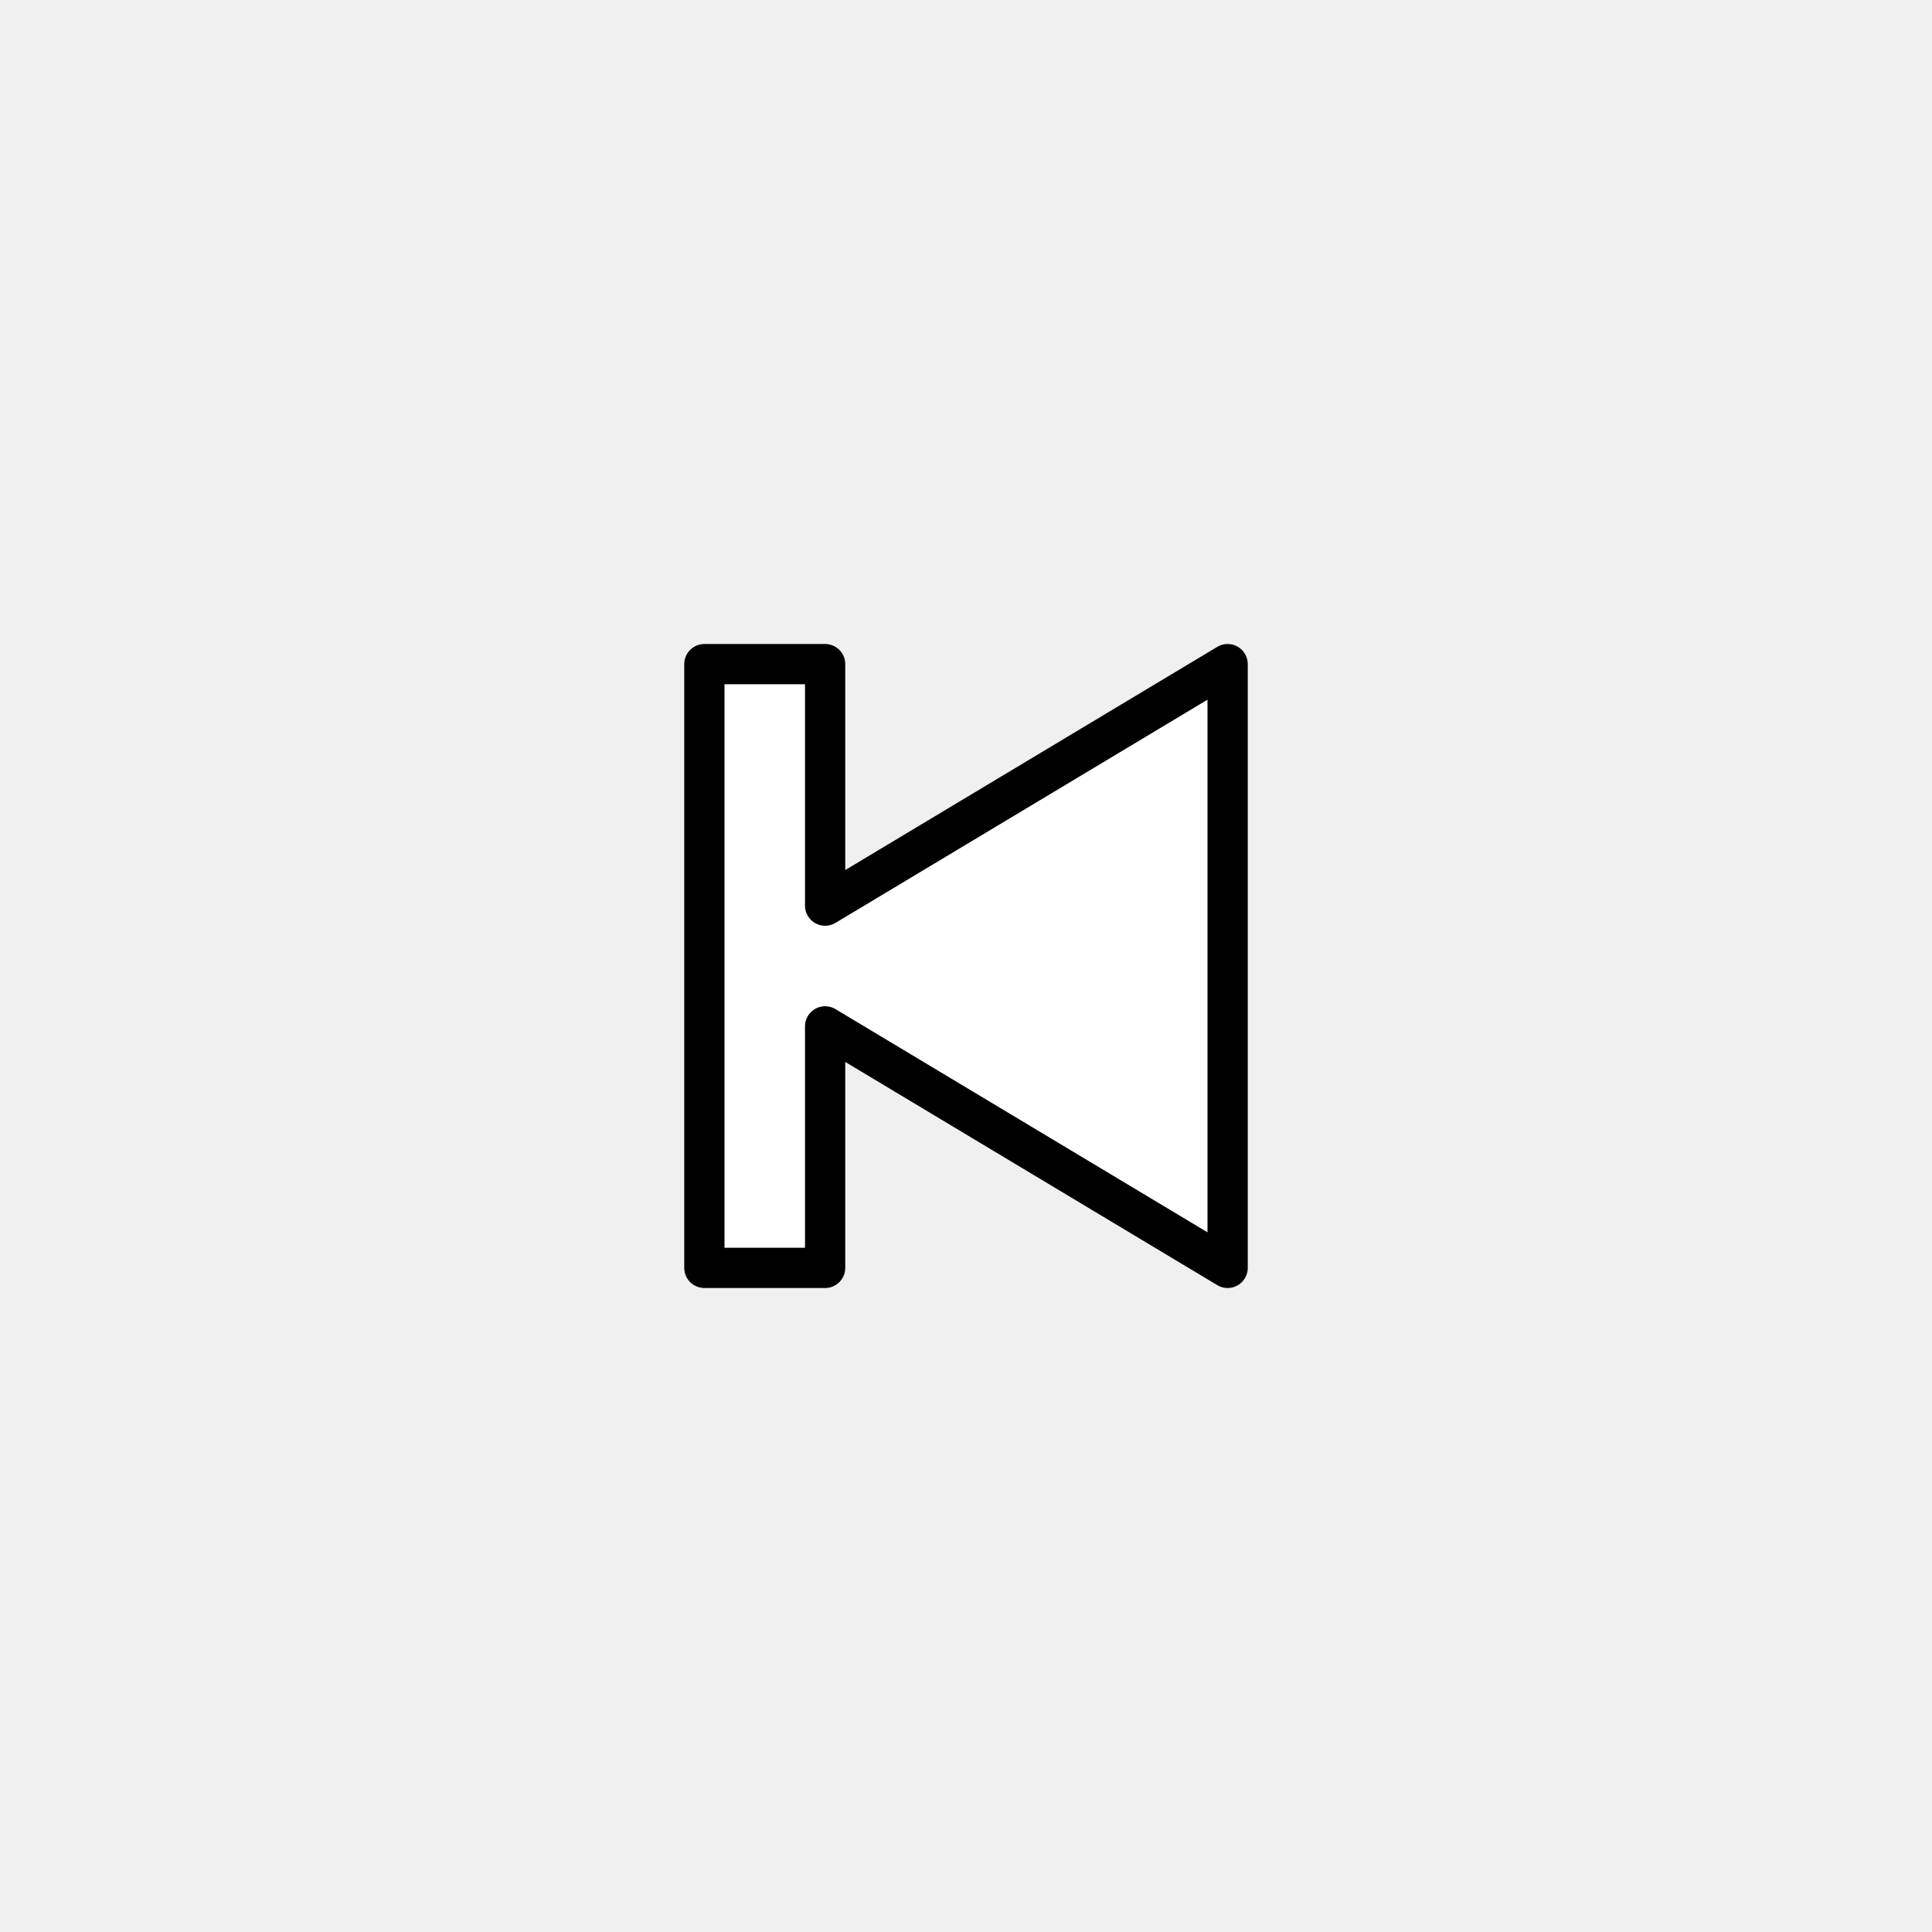
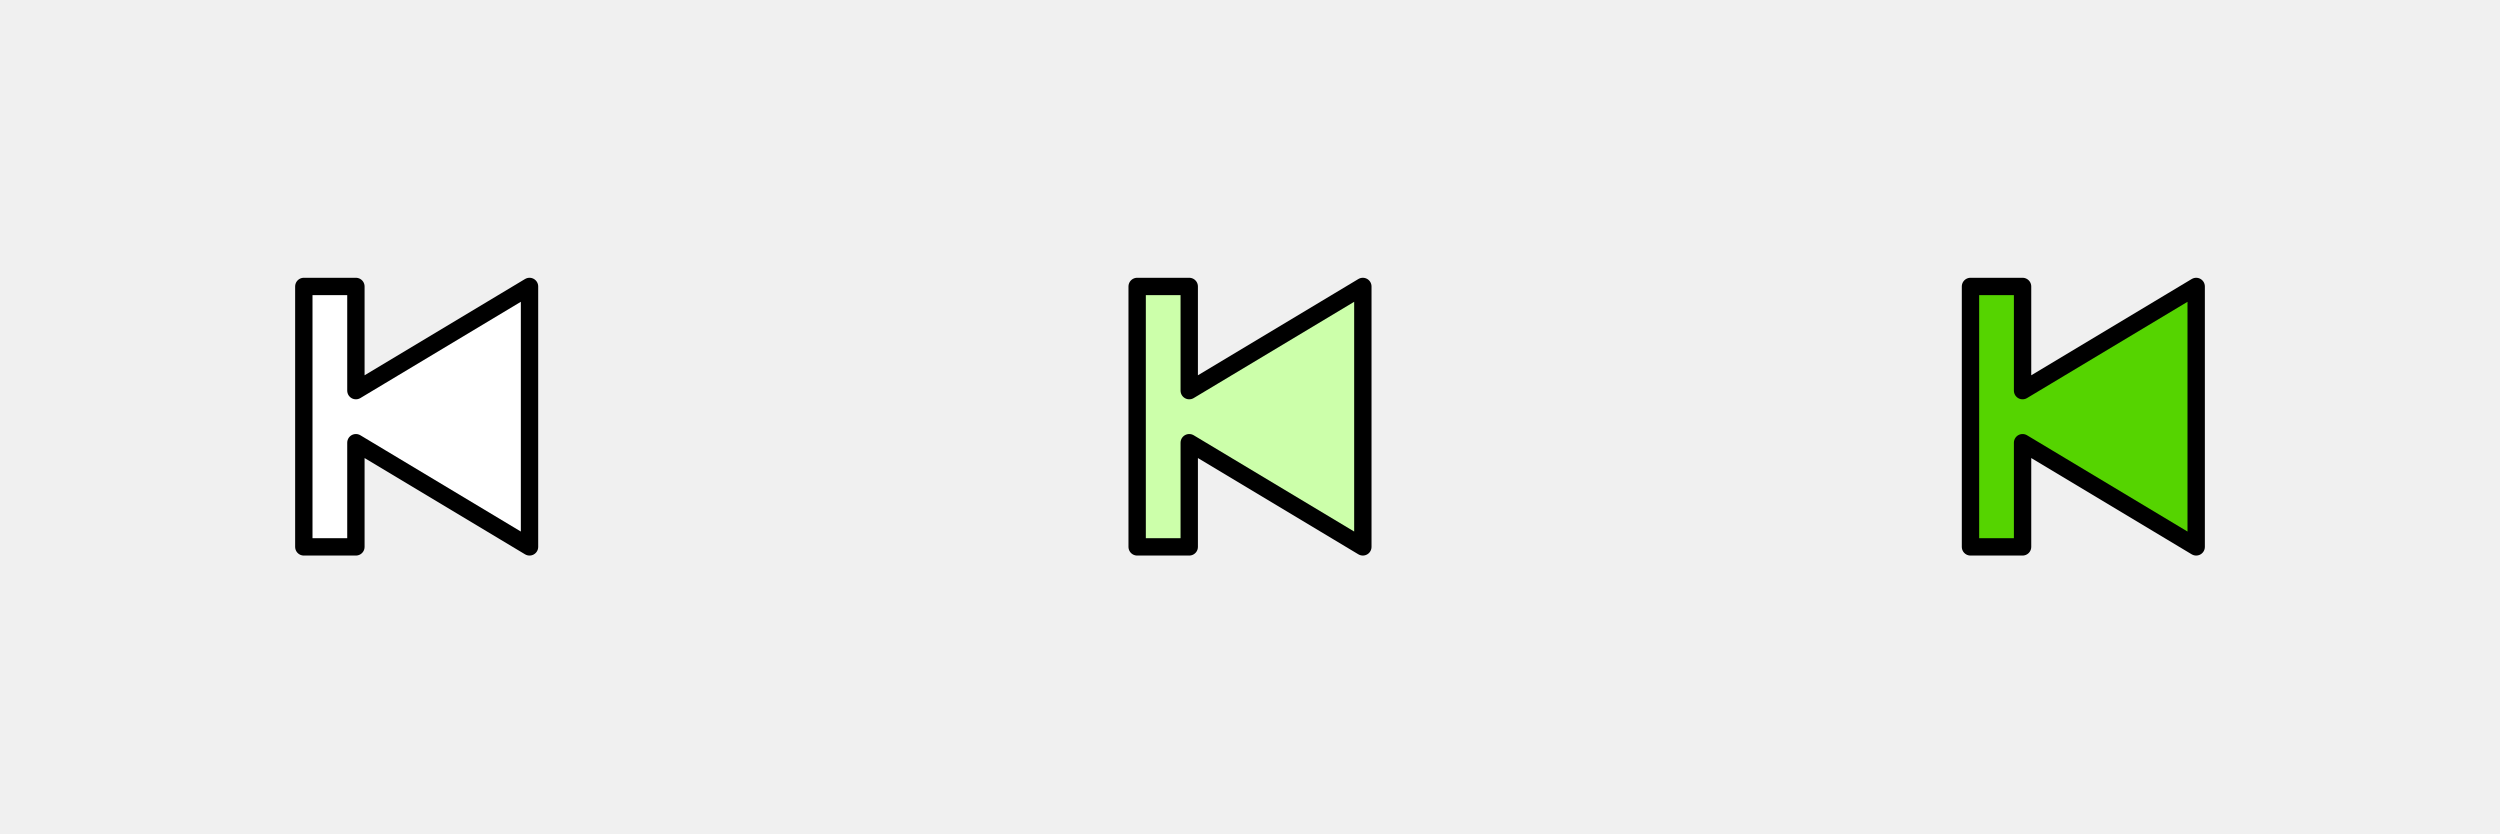
- <svg xmlns="http://www.w3.org/2000/svg" width="48px" height="48px" id="svg3904" version="1.1">
+ <svg xmlns="http://www.w3.org/2000/svg" width="144" height="48" id="svg3904" version="1.1">
  <defs id="defs3906" />
  <g id="layer1">
    <path style="fill:#ffffff;stroke:#000000;stroke-width:1px;stroke-linecap:butt;stroke-linejoin:round;stroke-opacity:1" d="m 30.5,16.5 0,15 -10,-6 0,6 -3,0 0,-15 3,0 0,6 z" id="path3787-1" />
+     <path id="path4352" d="m 78.5,16.5 0,15 -10,-6 0,6 -3,0 0,-15 3,0 0,6 z" style="fill:#ccffaa;stroke:#000000;stroke-width:1px;stroke-linecap:butt;stroke-linejoin:round;stroke-opacity:1;fill-opacity:1" />
+     <path style="fill:#55d400;stroke:#000000;stroke-width:1px;stroke-linecap:butt;stroke-linejoin:round;stroke-opacity:1;fill-opacity:1" d="m 126.5,16.5 0,15 -10,-6 0,6 -3,0 0,-15 3,0 0,6 z" id="path4354" />
  </g>
</svg>
